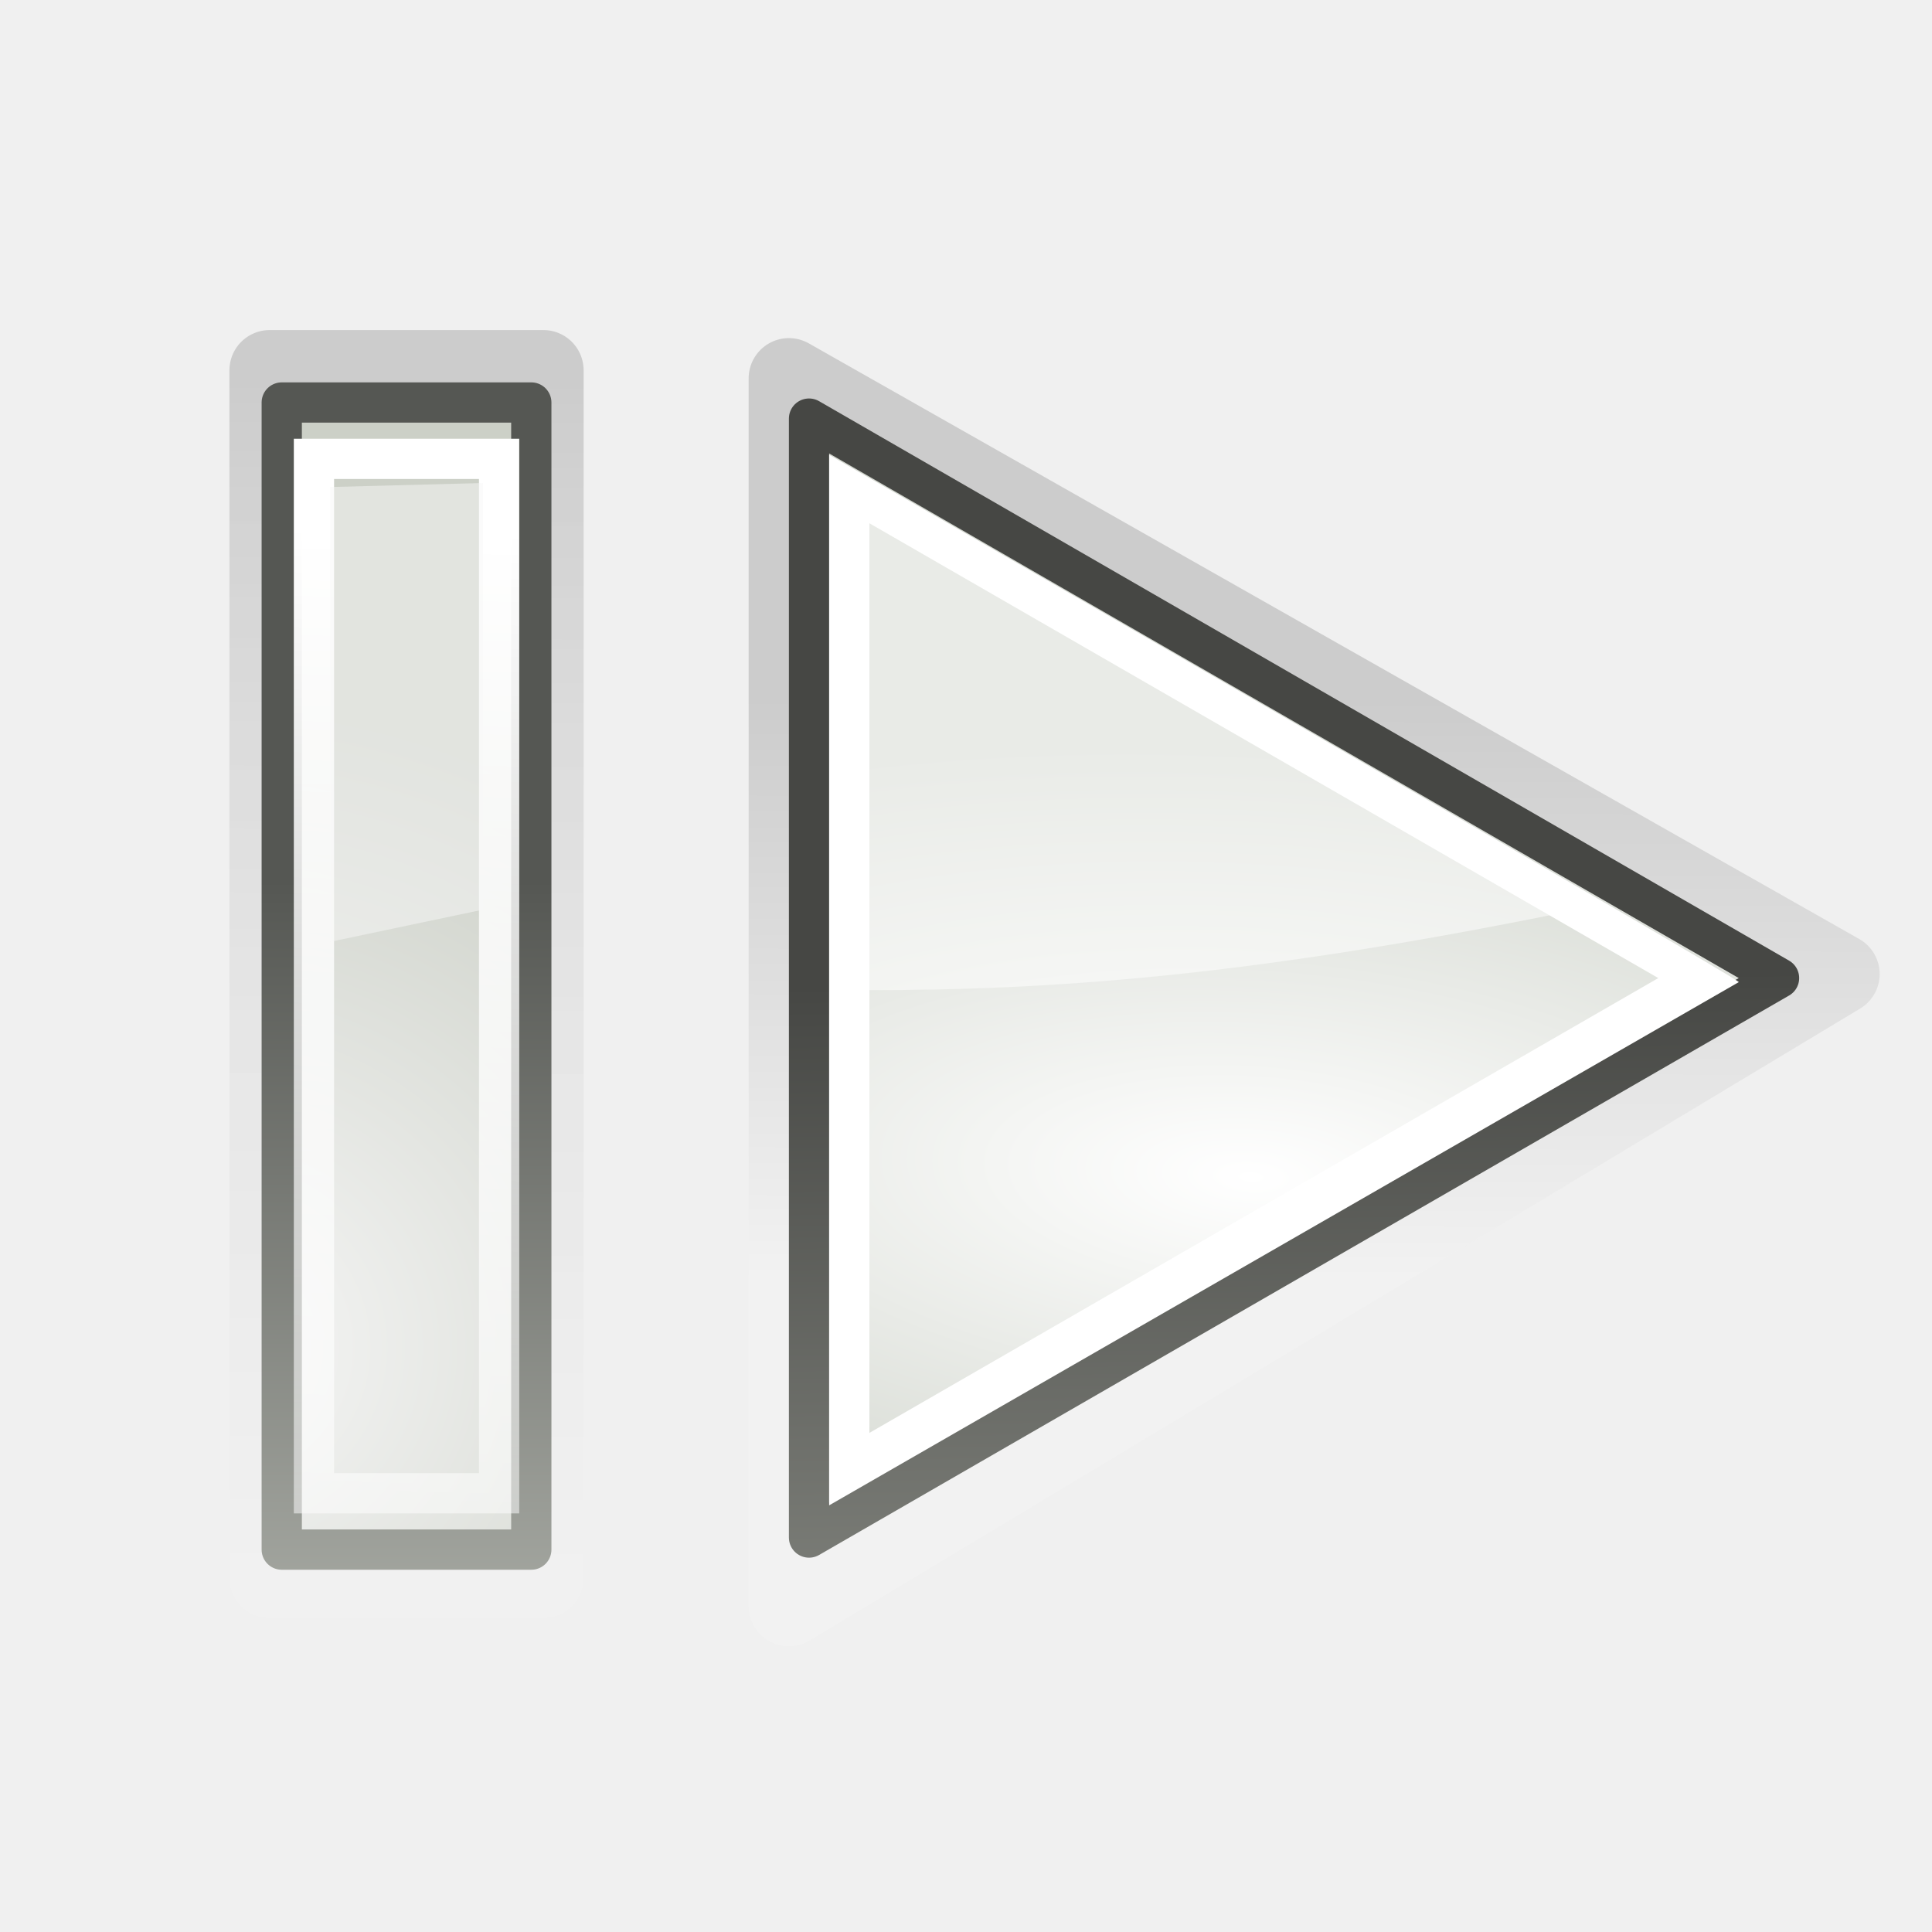
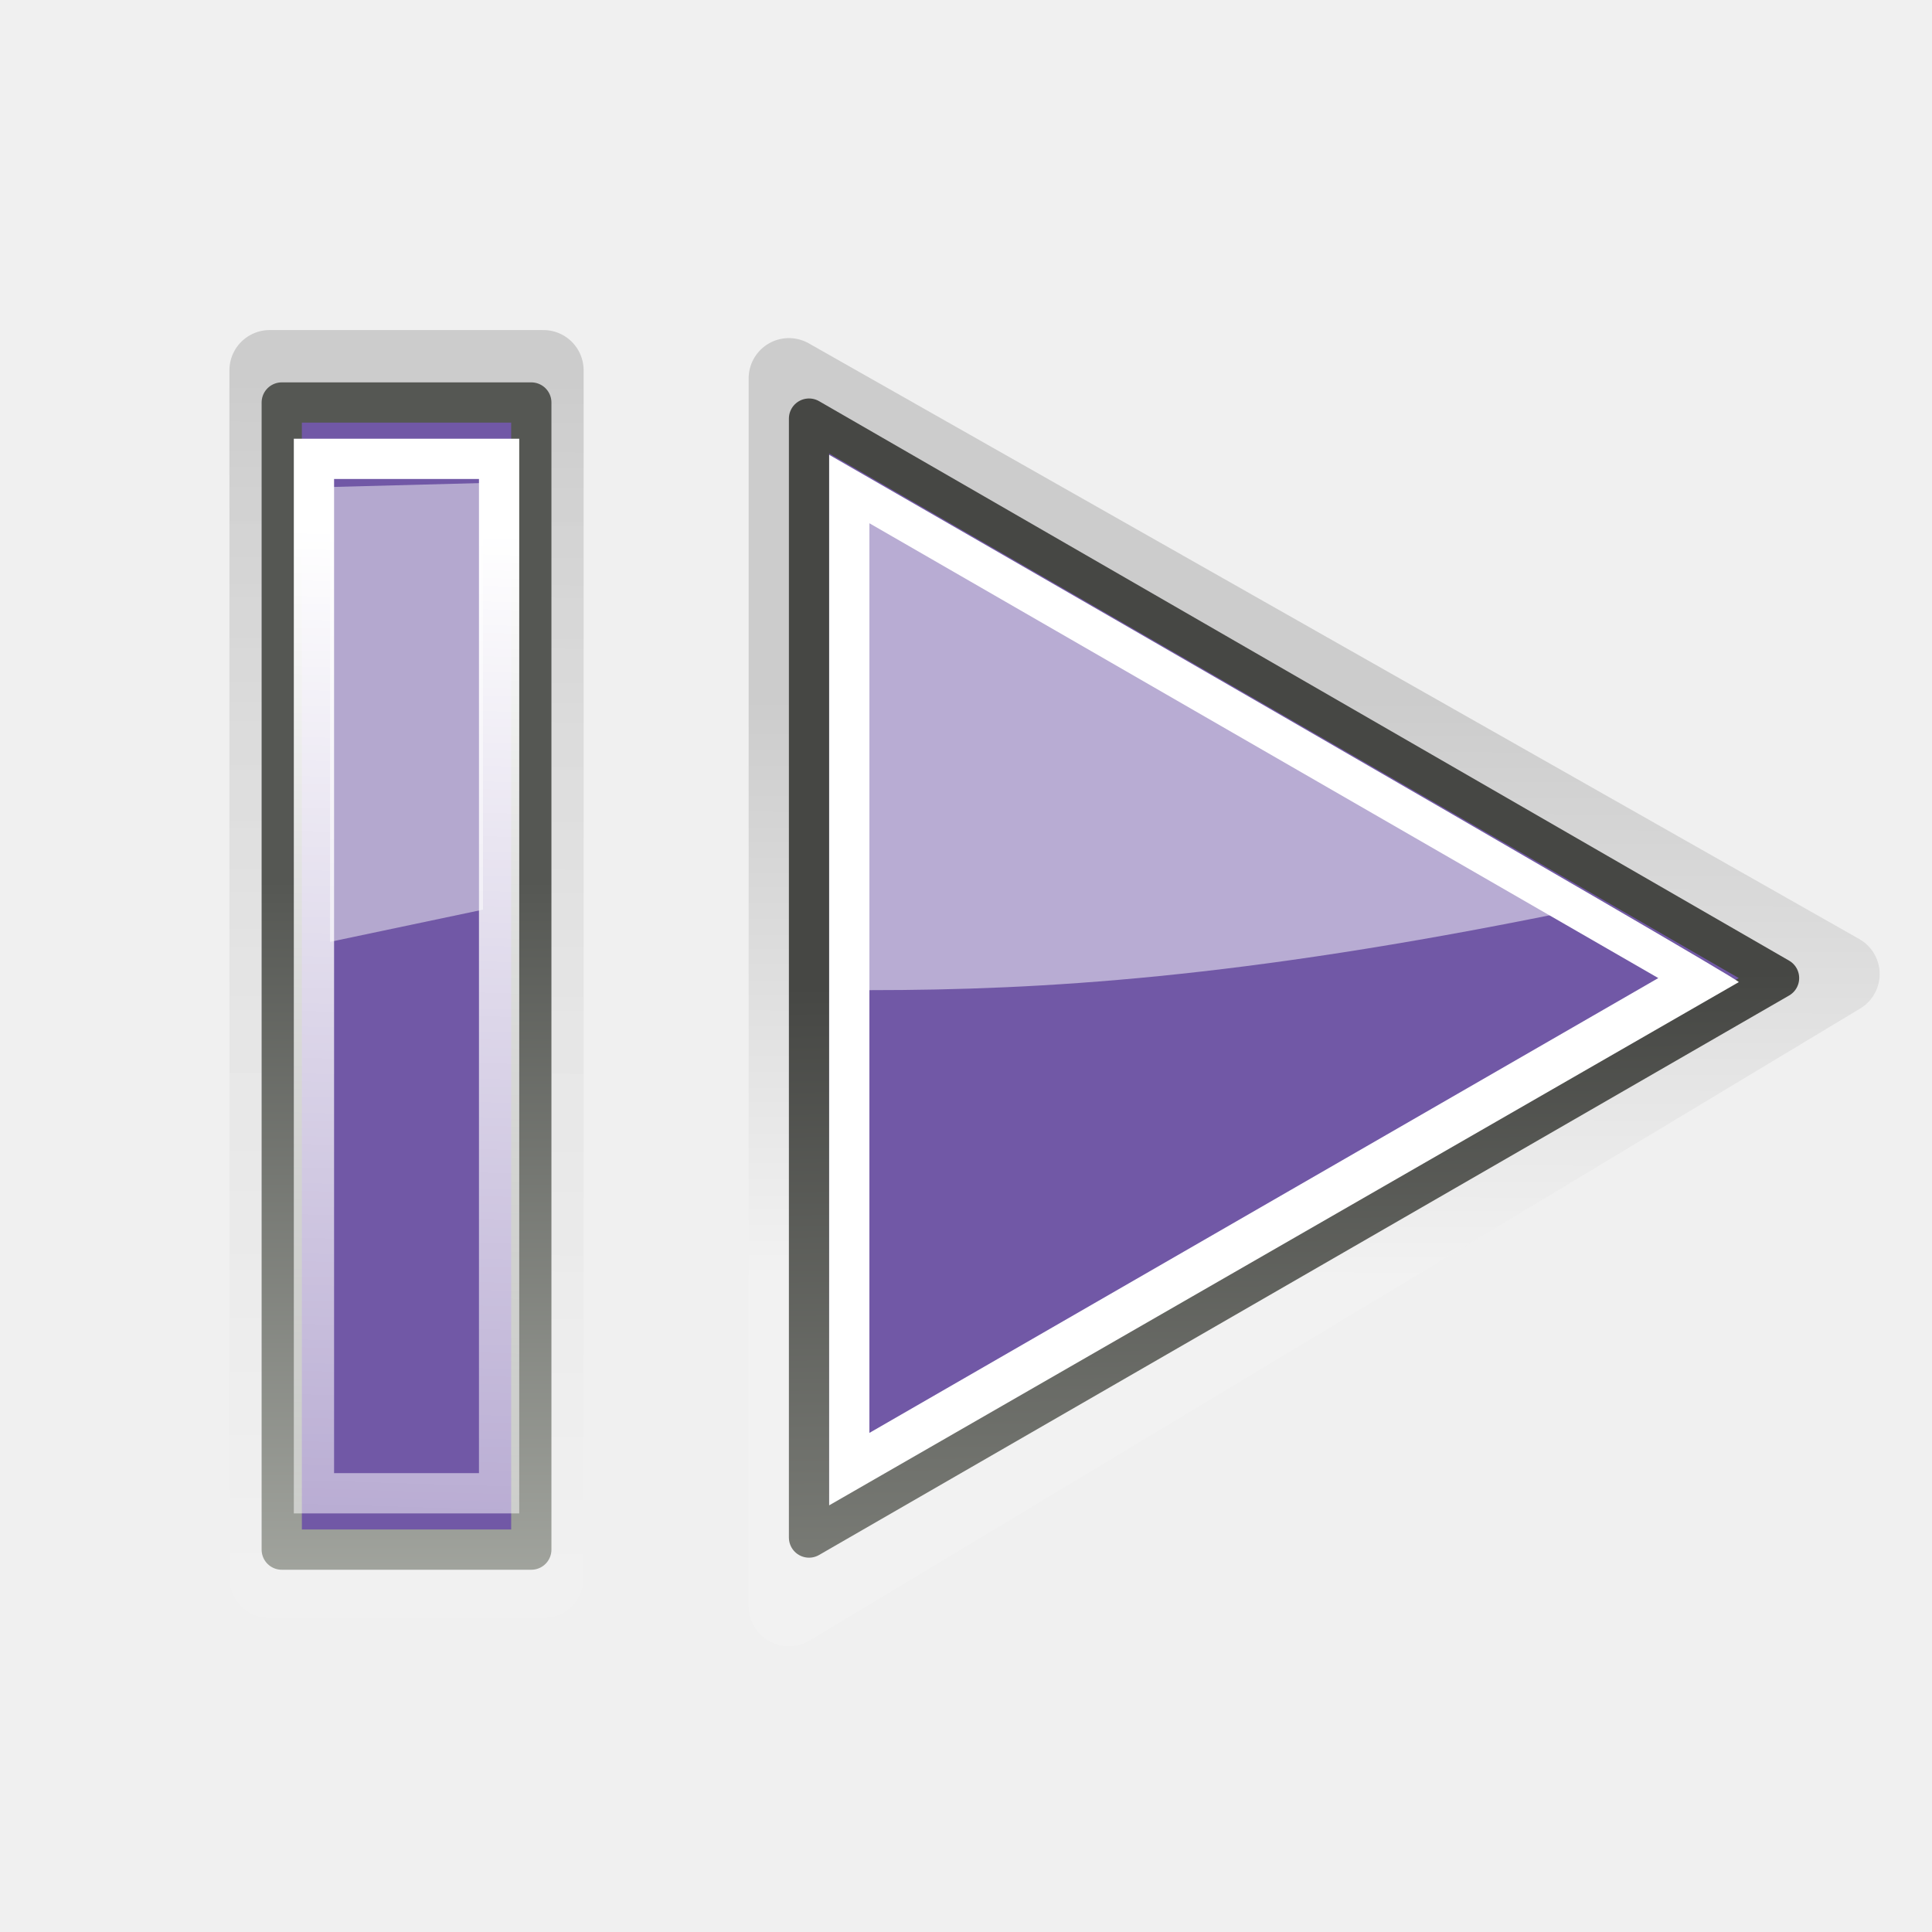
<svg xmlns="http://www.w3.org/2000/svg" version="1.1" id="svg1307" x="0px" y="0px" viewBox="0 0 48 48" style="enable-background:new 0 0 48 48;" xml:space="preserve">
  <style type="text/css">
	
- 		.st0{opacity:0.15;fill:none;stroke:url(#path2682_00000036244031879325584900000016612763056244803731_);stroke-width:2;stroke-linecap:square;stroke-linejoin:round;enable-background:new    ;}
- 	.st1{fill-rule:evenodd;clip-rule:evenodd;fill:url(#path3375_00000038406751267378872680000008896424188761240205_);}
+ 		.st0{opacity:0.15;fill:none;stroke:url(#path2682_00000121984432177584732630000014701596560176950943_);stroke-width:2;stroke-linecap:square;stroke-linejoin:round;enable-background:new    ;}
+ 	.st1{fill-rule:evenodd;clip-rule:evenodd;fill:url(#path3375_00000154425179830917232430000016707268753799380887_);}
	
- 		.st2{fill:none;stroke:url(#path2479_00000164491790534457902940000009131176931217767561_);stroke-linecap:square;stroke-linejoin:round;}
+ 		.st2{fill:#7158A6;stroke:url(#path2479_00000120556367302740044730000006223661887637995686_);stroke-linecap:square;stroke-linejoin:round;}
	.st3{fill-rule:evenodd;clip-rule:evenodd;fill:#FFFFFF;}
	.st4{opacity:0.5;fill:#FFFFFF;enable-background:new    ;}
	
- 		.st5{opacity:0.15;fill:none;stroke:url(#path2815_00000164495210177658894870000010051273718074947209_);stroke-width:2;stroke-linecap:square;stroke-linejoin:round;enable-background:new    ;}
- 	.st6{fill-rule:evenodd;clip-rule:evenodd;fill:url(#path2827_00000005982391179732182540000012860583208830929326_);}
+ 		.st5{opacity:0.15;fill:none;stroke:url(#path2815_00000125603284783605441930000013985933962164931517_);stroke-width:2;stroke-linecap:square;stroke-linejoin:round;enable-background:new    ;}
+ 	.st6{fill-rule:evenodd;clip-rule:evenodd;fill:url(#path2827_00000119102957683280137100000000382734408172682408_);}
	
- 		.st7{fill:none;stroke:url(#path2762_00000140712721389260133080000010847444767677907094_);stroke-linecap:square;stroke-linejoin:round;}
- 	.st8{fill:none;stroke:url(#path2811_00000181050503158624536620000011263425023852796564_);stroke-linecap:square;}
- 	.st9{opacity:0.5;fill:#F7F7F7;enable-background:new    ;}
+ 		.st7{fill:#7158A6;stroke:url(#path2762_00000088096464116971971380000003753377257086870714_);stroke-linecap:square;stroke-linejoin:round;}
+ 	.st8{opacity:0.5;fill:#F7F7F7;enable-background:new    ;}
+ 	.st9{fill:none;stroke:url(#path2811_00000163047209277593366170000006683721537360349359_);stroke-linecap:square;}
</style>
-   <g>
-     <g id="layer1">
-       <linearGradient id="path2682_00000069396766971695980070000003214465227989596069_" gradientUnits="userSpaceOnUse" x1="-29.466" y1="6.445" x2="-29.428" y2="19.261" gradientTransform="matrix(1.1282 0 0 -1.1282 65.8741 39.073)">
-         <stop offset="0" style="stop-color:#FFFFFF" />
-         <stop offset="1" style="stop-color:#000000" />
-       </linearGradient>
-       <path id="path2682" style="opacity:0.15;fill:none;stroke:url(#path2682_00000069396766971695980070000003214465227989596069_);stroke-width:2;stroke-linecap:square;stroke-linejoin:round;enable-background:new    ;" d="    M19.6,39.9V9.4l26.1,14.8L19.6,39.9z" />
-       <radialGradient id="path3375_00000106862083489146569480000011717330911821036422_" cx="-1369.756" cy="-5.876609e-02" r="12.552" gradientTransform="matrix(5.324300e-02 -0.8362 -2.0195 -0.1286 103.8797 -1116.162)" gradientUnits="userSpaceOnUse">
-         <stop offset="0" style="stop-color:#FFFFFF" />
-         <stop offset="1" style="stop-color:#D3D7CF" />
-       </radialGradient>
-       <path id="path3375" style="fill-rule:evenodd;clip-rule:evenodd;fill:url(#path3375_00000106862083489146569480000011717330911821036422_);" d="    M20.1,38.2V10.4l24.1,13.9C44.2,24.3,20.1,38.2,20.1,38.2z" />
-       <linearGradient id="path2479_00000079459896563079966660000002030847541284021676_" gradientUnits="userSpaceOnUse" x1="77.543" y1="-74.524" x2="77.081" y2="-45.404" gradientTransform="matrix(1 0 0 -1 -45 -21.094)">
-         <stop offset="0" style="stop-color:#ADB0A8" />
-         <stop offset="1" style="stop-color:#464744" />
-       </linearGradient>
-       <path id="path2479" style="fill:none;stroke:url(#path2479_00000079459896563079966660000002030847541284021676_);stroke-linecap:square;stroke-linejoin:round;" d="    M20.1,38.2V10.4l24.1,13.9C44.2,24.3,20.1,38.2,20.1,38.2z" />
-       <path id="path2481" class="st3" d="M20.6,11.3v26.1    l22.6-13C43.2,24.3,20.6,11.3,20.6,11.3z M21.6,13l19.6,11.3L21.6,35.6C21.6,35.6,21.6,13,21.6,13z" />
-       <path id="path2339" class="st4" d="M21.6,12.9v11.7    c4.3,0,9.2-0.3,17.1-1.9L21.6,12.9z" />
-     </g>
-     <g id="g2837">
-       <linearGradient id="path2815_00000005988071052274973640000005562666380433834659_" gradientUnits="userSpaceOnUse" x1="69.513" y1="-4.3" x2="69.407" y2="-32.365" gradientTransform="matrix(1.1033 0 0 -1.0549 -66.5345 4.7075)">
-         <stop offset="0" style="stop-color:#000000" />
-         <stop offset="1" style="stop-color:#FFFFFF;stop-opacity:0.484" />
-       </linearGradient>
-       <path id="path2815" style="opacity:0.15;fill:none;stroke:url(#path2815_00000005988071052274973640000005562666380433834659_);stroke-width:2;stroke-linecap:square;stroke-linejoin:round;enable-background:new    ;" d="    M6.7,9.2v30h6.8v-30C13.5,9.2,6.7,9.2,6.7,9.2z" />
-       <radialGradient id="path2827_00000071546152632166301160000005893226367105705374_" cx="-1242.278" cy="5.052" r="11" gradientTransform="matrix(2.744811e-06 -1.4511 -1.5349 1.692938e-06 12.8483 -1769.2)" gradientUnits="userSpaceOnUse">
-         <stop offset="0" style="stop-color:#F7F7F7" />
-         <stop offset="1" style="stop-color:#CCD0C7" />
-       </radialGradient>
-       <path id="path2827" style="fill-rule:evenodd;clip-rule:evenodd;fill:url(#path2827_00000071546152632166301160000005893226367105705374_);" d="    M7,10v28.4h6.2V10C13.2,10,7,10,7,10z" />
-       <linearGradient id="path2762_00000156554879338765819000000004202383987194263469_" gradientUnits="userSpaceOnUse" x1="155.1" y1="-63.589" x2="155.1" y2="-40.67" gradientTransform="matrix(1 0 0 -1.0044 -145 -18.976)">
-         <stop offset="0" style="stop-color:#BABDB6" />
-         <stop offset="1" style="stop-color:#555753" />
-       </linearGradient>
-       <path id="path2762" style="fill:none;stroke:url(#path2762_00000156554879338765819000000004202383987194263469_);stroke-linecap:square;stroke-linejoin:round;" d="    M7,10v28.5h6.2V10C13.2,10,7,10,7,10z" />
-       <linearGradient id="path2811_00000167394313022114737780000016132413319131699861_" gradientUnits="userSpaceOnUse" x1="10.422" y1="36.665" x2="8.972" y2="-12.855" gradientTransform="matrix(1 0 0 -1 -4.000000e-04 49.9057)">
-         <stop offset="0" style="stop-color:#FFFFFF" />
-         <stop offset="1" style="stop-color:#FFFFFF;stop-opacity:0" />
-       </linearGradient>
-       <path id="path2811" style="fill:none;stroke:url(#path2811_00000167394313022114737780000016132413319131699861_);stroke-linecap:square;" d="    M7.8,11.4v25.7h4.6V11.4C12.4,11.4,7.8,11.4,7.8,11.4z" />
-       <path id="path2479_00000128478551266980636300000009252554572286716859_" class="st9" d="    M8.2,12.1v11.3l3.8-0.8V12C12,12,8.2,12.1,8.2,12.1z" />
-     </g>
+   <g id="layer1">
+     <linearGradient id="path2682_00000158733794862181163500000006365644052526123150_" gradientUnits="userSpaceOnUse" x1="-135.734" y1="1015.034" x2="-135.696" y2="1002.218" gradientTransform="matrix(1.1282 0 0 1.1282 185.7411 -1113.36)">
+       <stop offset="0" style="stop-color:#FFFFFF" />
+       <stop offset="1" style="stop-color:#000000" />
+     </linearGradient>
+     <path id="path2682" style="opacity:0.15;fill:none;stroke:url(#path2682_00000158733794862181163500000006365644052526123150_);stroke-width:2;stroke-linecap:square;stroke-linejoin:round;enable-background:new    ;" d="   M19.6,39.9V9.4l26.1,14.8L19.6,39.9z" />
+     <radialGradient id="path3375_00000137130733929769341880000001500037063377888390_" cx="-2847.234" cy="1042.347" r="12.552" gradientTransform="matrix(5.324300e-02 -0.8362 2.0195 0.1286 -1922.356 -2485.669)" gradientUnits="userSpaceOnUse">
+       <stop offset="0" style="stop-color:#FFFFFF" />
+       <stop offset="1" style="stop-color:#D3D7CF" />
+     </radialGradient>
+     <path id="path3375" style="fill-rule:evenodd;clip-rule:evenodd;fill:url(#path3375_00000137130733929769341880000001500037063377888390_);" d="   M20.1,38.2V10.4l24.1,13.9L20.1,38.2z" />
+     <linearGradient id="path2479_00000069359651500446979320000001638809133651963804_" gradientUnits="userSpaceOnUse" x1="77.502" y1="1154.525" x2="77.04" y2="1125.405" gradientTransform="matrix(1 0 0 1 -45 -1101.094)">
+       <stop offset="0" style="stop-color:#ADB0A8" />
+       <stop offset="1" style="stop-color:#464744" />
+     </linearGradient>
+     <path id="path2479" style="fill:#7158A6;stroke:url(#path2479_00000069359651500446979320000001638809133651963804_);stroke-linecap:square;stroke-linejoin:round;" d="   M20.1,38.2V10.4l24.1,13.9L20.1,38.2z" />
+     <path id="path2481" class="st3" d="M20.6,11.3v26.1   l22.6-13C43.2,24.3,20.6,11.3,20.6,11.3z M21.6,13l19.6,11.3L21.6,35.6V13z" />
+     <path id="path2339" class="st4" d="M21.6,12.9v11.7   c4.3,0,9.2-0.3,17.1-1.9L21.6,12.9z" />
+   </g>
+   <g id="g2837">
+     <linearGradient id="path2815_00000167360052937206297170000009946507154086047930_" gradientUnits="userSpaceOnUse" x1="-18.03" y1="1057.498" x2="-18.135" y2="1085.563" gradientTransform="matrix(1.1033 0 0 1.0549 30.051 -1106.311)">
+       <stop offset="0" style="stop-color:#000000" />
+       <stop offset="1" style="stop-color:#FFFFFF;stop-opacity:0.484" />
+     </linearGradient>
+     <path id="path2815" style="opacity:0.15;fill:none;stroke:url(#path2815_00000167360052937206297170000009946507154086047930_);stroke-width:2;stroke-linecap:square;stroke-linejoin:round;enable-background:new    ;" d="   M6.7,9.2v30h6.8v-30C13.5,9.2,6.7,9.2,6.7,9.2z" />
+     <radialGradient id="path2827_00000024690912113154140980000005371592032885886626_" cx="-2532.181" cy="1169.109" r="11" gradientTransform="matrix(2.744811e-06 -1.4511 1.5349 -1.692938e-06 -1789.368 -3640.977)" gradientUnits="userSpaceOnUse">
+       <stop offset="0" style="stop-color:#F7F7F7" />
+       <stop offset="1" style="stop-color:#CCD0C7" />
+     </radialGradient>
+     <path id="path2827" style="fill-rule:evenodd;clip-rule:evenodd;fill:url(#path2827_00000024690912113154140980000005371592032885886626_);" d="   M7,10v28.4h6.2V10H7z" />
+     <linearGradient id="path2762_00000126285670251339050180000008923402949211511699_" gradientUnits="userSpaceOnUse" x1="155.1" y1="1141.333" x2="155.1" y2="1118.414" gradientTransform="matrix(1 0 0 1.0044 -145 -1101.462)">
+       <stop offset="0" style="stop-color:#BABDB6" />
+       <stop offset="1" style="stop-color:#555753" />
+     </linearGradient>
+     <path id="path2762" style="fill:#7158A6;stroke:url(#path2762_00000126285670251339050180000008923402949211511699_);stroke-linecap:square;stroke-linejoin:round;" d="   M7,10v28.5h6.2V10H7z" />
+     <path id="path2479_00000128478551266980636300000009252554572286716859_" class="st8" d="   M8.2,12.1v11.3l3.8-0.8V12L8.2,12.1z" />
+     <linearGradient id="path2811_00000016780808764670260260000009241026398536803242_" gradientUnits="userSpaceOnUse" x1="10.423" y1="1043.335" x2="8.973" y2="1092.855" gradientTransform="matrix(1 0 0 1 -4.000000e-04 -1030.094)">
+       <stop offset="0" style="stop-color:#FFFFFF" />
+       <stop offset="1" style="stop-color:#FFFFFF;stop-opacity:0" />
+     </linearGradient>
+     <path id="path2811" style="fill:none;stroke:url(#path2811_00000016780808764670260260000009241026398536803242_);stroke-linecap:square;" d="   M7.8,11.4v25.7h4.6V11.4H7.8z" />
  </g>
</svg>
